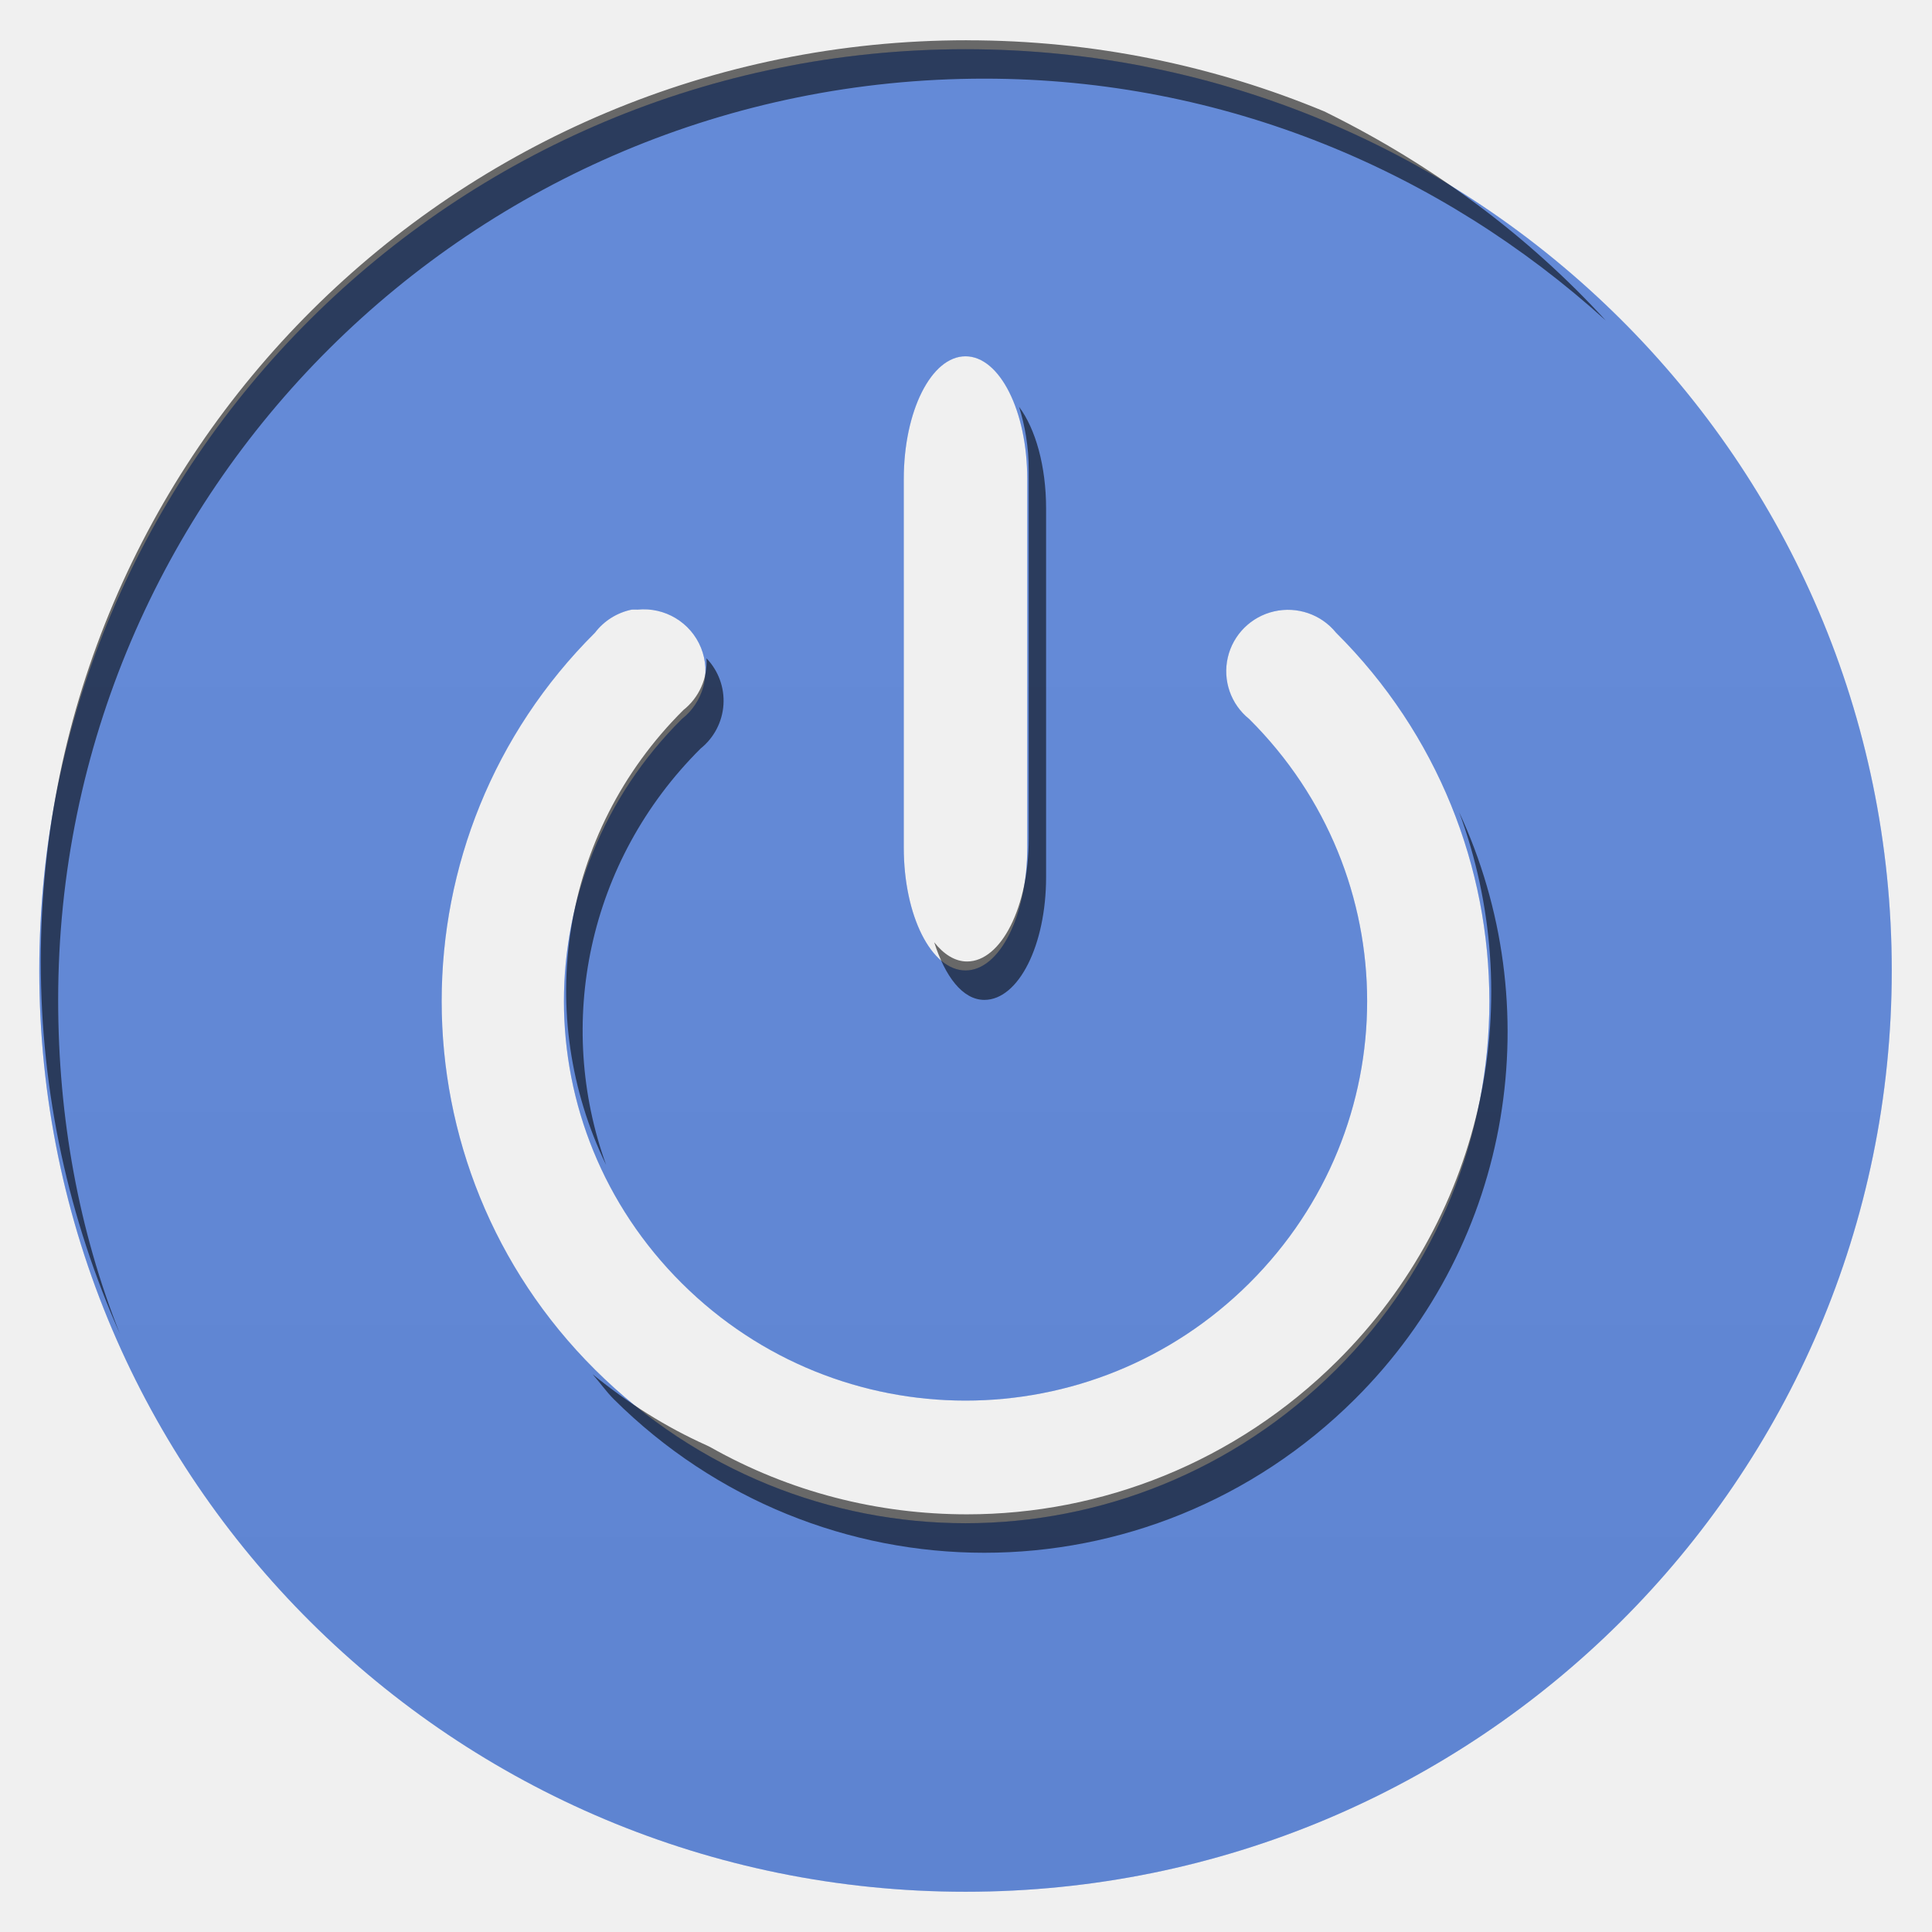
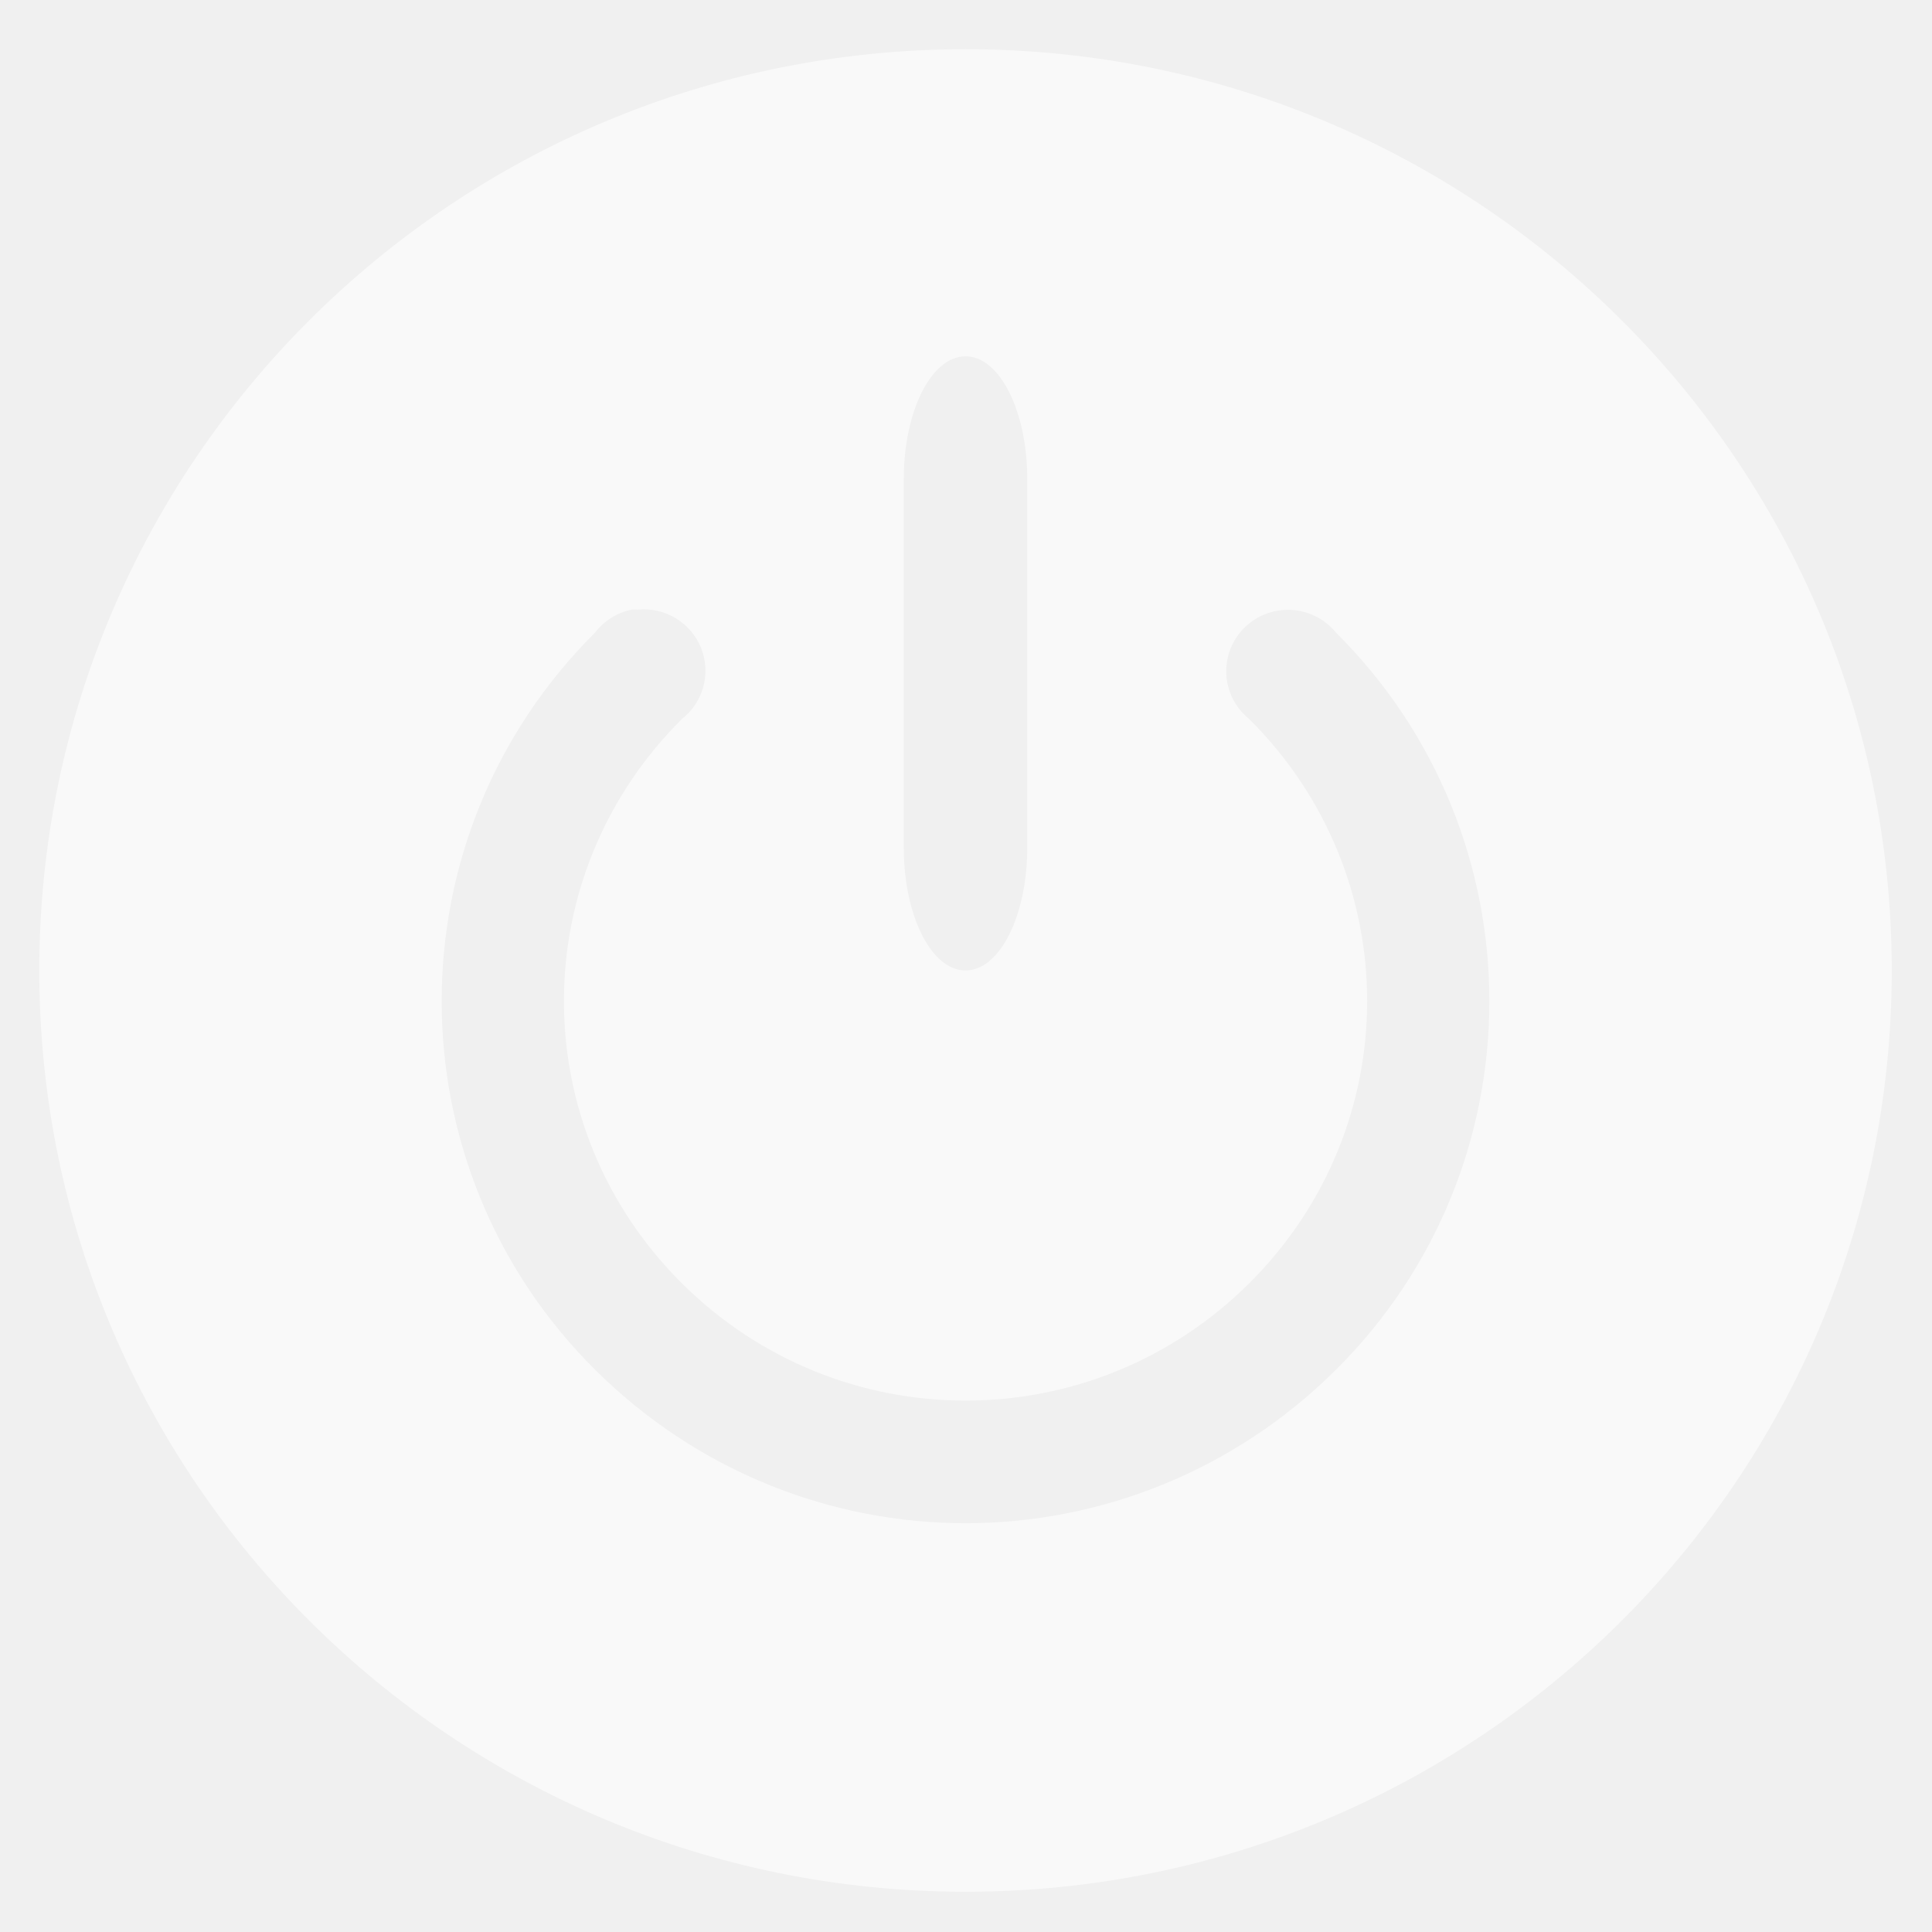
<svg xmlns="http://www.w3.org/2000/svg" xmlns:xlink="http://www.w3.org/1999/xlink" width="48" height="48" id="svg2" version="1.1" style="enable-background:new" enable-background="new">
  <defs id="defs4">
    <linearGradient id="linearGradient3786">
      <stop style="stop-color:#f9f9f9;stop-opacity:1;" offset="0" id="stop3788" />
      <stop id="stop3794" offset="0.25" style="stop-color:#f9f9f9;stop-opacity:1;" />
      <stop style="stop-color:#dfdfdf;stop-opacity:1;" offset="1" id="stop3790" />
    </linearGradient>
    <linearGradient xlink:href="#linearGradient3786" id="linearGradient3792" x1="0" y1="16" x2="32" y2="16" gradientUnits="userSpaceOnUse" />
    <linearGradient xlink:href="#linearGradient3786" id="linearGradient3768" x1="16" y1="1" x2="16" y2="31" gradientUnits="userSpaceOnUse" gradientTransform="matrix(1.534146,0,0,1.52589,-0.5211184,-16.52589)" />
    <filter id="filter2995">
      <feBlend mode="lighten" in2="BackgroundImage" id="feBlend2997" />
    </filter>
  </defs>
-   <g id="layer2" style="display:inline" transform="translate(0,16)">
-     <path style="fill:#3366cc;fill-opacity:1;stroke:none" d="m 23.988,-14.777 c -12.709,0 -23.012,10.247 -23.012,22.888 C 0.976,20.753 11.279,31 23.988,31 36.697,31 47,20.753 47,8.112 47,-4.529 36.697,-14.777 23.988,-14.777 z m 0,7.629 c 0.85,0 1.534,1.361 1.534,3.052 l 0,9.155 c 0,1.691 -0.684,3.052 -1.534,3.052 -0.85,0 -1.534,-1.361 -1.534,-3.052 l 0,-9.155 c 0,-1.691 0.684,-3.052 1.534,-3.052 z m -8.294,6.294 a 1.534,1.526 0 0 1 0.144,0 1.534,1.526 0 0 1 1.103,2.718 c -3.907,3.886 -3.907,10.133 0,14.019 3.907,3.886 10.188,3.886 14.095,0 3.907,-3.886 3.907,-10.133 0,-14.019 a 1.534,1.526 0 1 1 2.157,-2.146 c 5.08,5.052 5.08,13.258 0,18.311 -2.54,2.526 -5.864,3.815 -9.205,3.815 -3.341,0 -6.665,-1.289 -9.205,-3.815 -5.08,-5.052 -5.08,-13.258 0,-18.311 a 1.534,1.526 0 0 1 0.911,-0.572 z" id="path3782-8-3" />
-   </g>
-   <g id="layer6" style="opacity:0.25;display:inline;filter:url(#filter2995)" transform="translate(0,16)">
-     <path id="path6359" d="m 23.988,-14.777 c -12.709,0 -23.012,10.247 -23.012,22.888 C 0.976,20.753 11.279,31 23.988,31 36.697,31 47,20.753 47,8.112 47,-4.529 36.697,-14.777 23.988,-14.777 z m 0,7.629 c 0.85,0 1.534,1.361 1.534,3.052 l 0,9.155 c 0,1.691 -0.684,3.052 -1.534,3.052 -0.85,0 -1.534,-1.361 -1.534,-3.052 l 0,-9.155 c 0,-1.691 0.684,-3.052 1.534,-3.052 z m -8.294,6.294 a 1.534,1.526 0 0 1 0.144,0 1.534,1.526 0 0 1 1.103,2.718 c -3.907,3.886 -3.907,10.133 0,14.019 3.907,3.886 10.188,3.886 14.095,0 3.907,-3.886 3.907,-10.133 0,-14.019 a 1.534,1.526 0 1 1 2.157,-2.146 c 5.08,5.052 5.08,13.258 0,18.311 -2.54,2.526 -5.864,3.815 -9.205,3.815 -3.341,0 -6.665,-1.289 -9.205,-3.815 -5.08,-5.052 -5.08,-13.258 0,-18.311 a 1.534,1.526 0 0 1 0.911,-0.572 z" style="fill:url(#linearGradient3768);fill-opacity:1;stroke:none" />
-   </g>
-   <g id="layer3" style="display:none">
-     <path transform="translate(0,16)" style="fill:url(#linearGradient3768);fill-opacity:1;stroke:none;display:inline;filter:url(#filter2995);enable-background:new" d="m 23.988,-14.777 c -12.709,0 -23.012,10.247 -23.012,22.888 C 0.976,20.753 11.279,31 23.988,31 36.697,31 47,20.753 47,8.112 47,-4.529 36.697,-14.777 23.988,-14.777 z m 0,7.629 c 0.85,0 1.534,1.361 1.534,3.052 l 0,9.155 c 0,1.691 -0.684,3.052 -1.534,3.052 -0.85,0 -1.534,-1.361 -1.534,-3.052 l 0,-9.155 c 0,-1.691 0.684,-3.052 1.534,-3.052 z m -8.294,6.294 a 1.534,1.526 0 0 1 0.144,0 1.534,1.526 0 0 1 1.103,2.718 c -3.907,3.886 -3.907,10.133 0,14.019 3.907,3.886 10.188,3.886 14.095,0 3.907,-3.886 3.907,-10.133 0,-14.019 a 1.534,1.526 0 1 1 2.157,-2.146 c 5.08,5.052 5.08,13.258 0,18.311 -2.54,2.526 -5.864,3.815 -9.205,3.815 -3.341,0 -6.665,-1.289 -9.205,-3.815 -5.08,-5.052 -5.08,-13.258 0,-18.311 a 1.534,1.526 0 0 1 0.911,-0.572 z" id="path3766" />
-   </g>
-   <g id="layer1" transform="translate(0.5,-1004.862)" style="opacity:0.57;display:inline">
-     <rect style="fill:#000000;fill-opacity:1" id="rect3866" width="3.695" height="2.771" x="130.255" y="86.946" transform="translate(0,796.3622)" rx="7.5" ry="2.771" />
-     <path style="fill:#000000;fill-opacity:1;stroke:none" d="m 23.525,1005.862 c -12.709,0 -23.012,10.247 -23.012,22.888 0,3.289 0.709,6.424 1.966,9.251 -1.021,-2.562 -1.534,-5.369 -1.534,-8.297 0,-12.641 10.303,-22.888 23.012,-22.888 5.963,0 11.349,2.307 15.437,6.008 -1.939,-2.119 -4.303,-3.862 -6.904,-5.15 -0.033,-0.015 -0.063,-0.034 -0.096,-0.047 -2.727,-1.132 -5.73,-1.764 -8.869,-1.764 z m 1.294,9.108 c 0.144,0.466 0.24,0.984 0.24,1.573 l 0,9.155 c 0,1.691 -0.684,3.052 -1.534,3.052 -0.301,0 -0.579,-0.181 -0.815,-0.477 0.269,0.843 0.704,1.431 1.246,1.431 0.85,0 1.534,-1.361 1.534,-3.052 l 0,-9.155 c 0,-1.057 -0.263,-1.98 -0.671,-2.527 z m -7.767,6.247 a 1.534,1.526 0 0 1 -0.575,1.287 c -3.086,3.07 -3.707,7.613 -1.918,11.301 -1.262,-3.494 -0.476,-7.538 2.349,-10.347 a 1.534,1.526 0 0 0 0.144,-2.241 z m 18.697,3.815 c 1.703,4.594 0.686,9.951 -3.02,13.638 -2.54,2.526 -5.864,3.815 -9.205,3.815 -2.213,0 -4.401,-0.553 -6.376,-1.669 -0.032,-0.015 -0.064,-0.034 -0.096,-0.047 -1.012,-0.455 -1.935,-1.037 -2.829,-1.764 0.176,0.198 0.337,0.43 0.527,0.62 2.54,2.526 5.864,3.815 9.205,3.815 3.341,0 6.665,-1.289 9.205,-3.815 3.966,-3.945 4.816,-9.804 2.589,-14.591 z" id="path3782-8" />
+   <g id="layer2" style="display:inline;opacity:0.6" transform="translate(0,16)">
+     <path style="fill:#ffffff;fill-opacity:1;stroke:none" d="m 23.988,-14.777 c -12.709,0 -23.012,10.247 -23.012,22.888 C 0.976,20.753 11.279,31 23.988,31 36.697,31 47,20.753 47,8.112 47,-4.529 36.697,-14.777 23.988,-14.777 z m 0,7.629 c 0.85,0 1.534,1.361 1.534,3.052 l 0,9.155 c 0,1.691 -0.684,3.052 -1.534,3.052 -0.85,0 -1.534,-1.361 -1.534,-3.052 l 0,-9.155 c 0,-1.691 0.684,-3.052 1.534,-3.052 z m -8.294,6.294 a 1.534,1.526 0 0 1 0.144,0 1.534,1.526 0 0 1 1.103,2.718 c -3.907,3.886 -3.907,10.133 0,14.019 3.907,3.886 10.188,3.886 14.095,0 3.907,-3.886 3.907,-10.133 0,-14.019 a 1.534,1.526 0 1 1 2.157,-2.146 c 5.08,5.052 5.08,13.258 0,18.311 -2.54,2.526 -5.864,3.815 -9.205,3.815 -3.341,0 -6.665,-1.289 -9.205,-3.815 -5.08,-5.052 -5.08,-13.258 0,-18.311 a 1.534,1.526 0 0 1 0.911,-0.572 z" id="path3782-8-3" />
  </g>
</svg>
